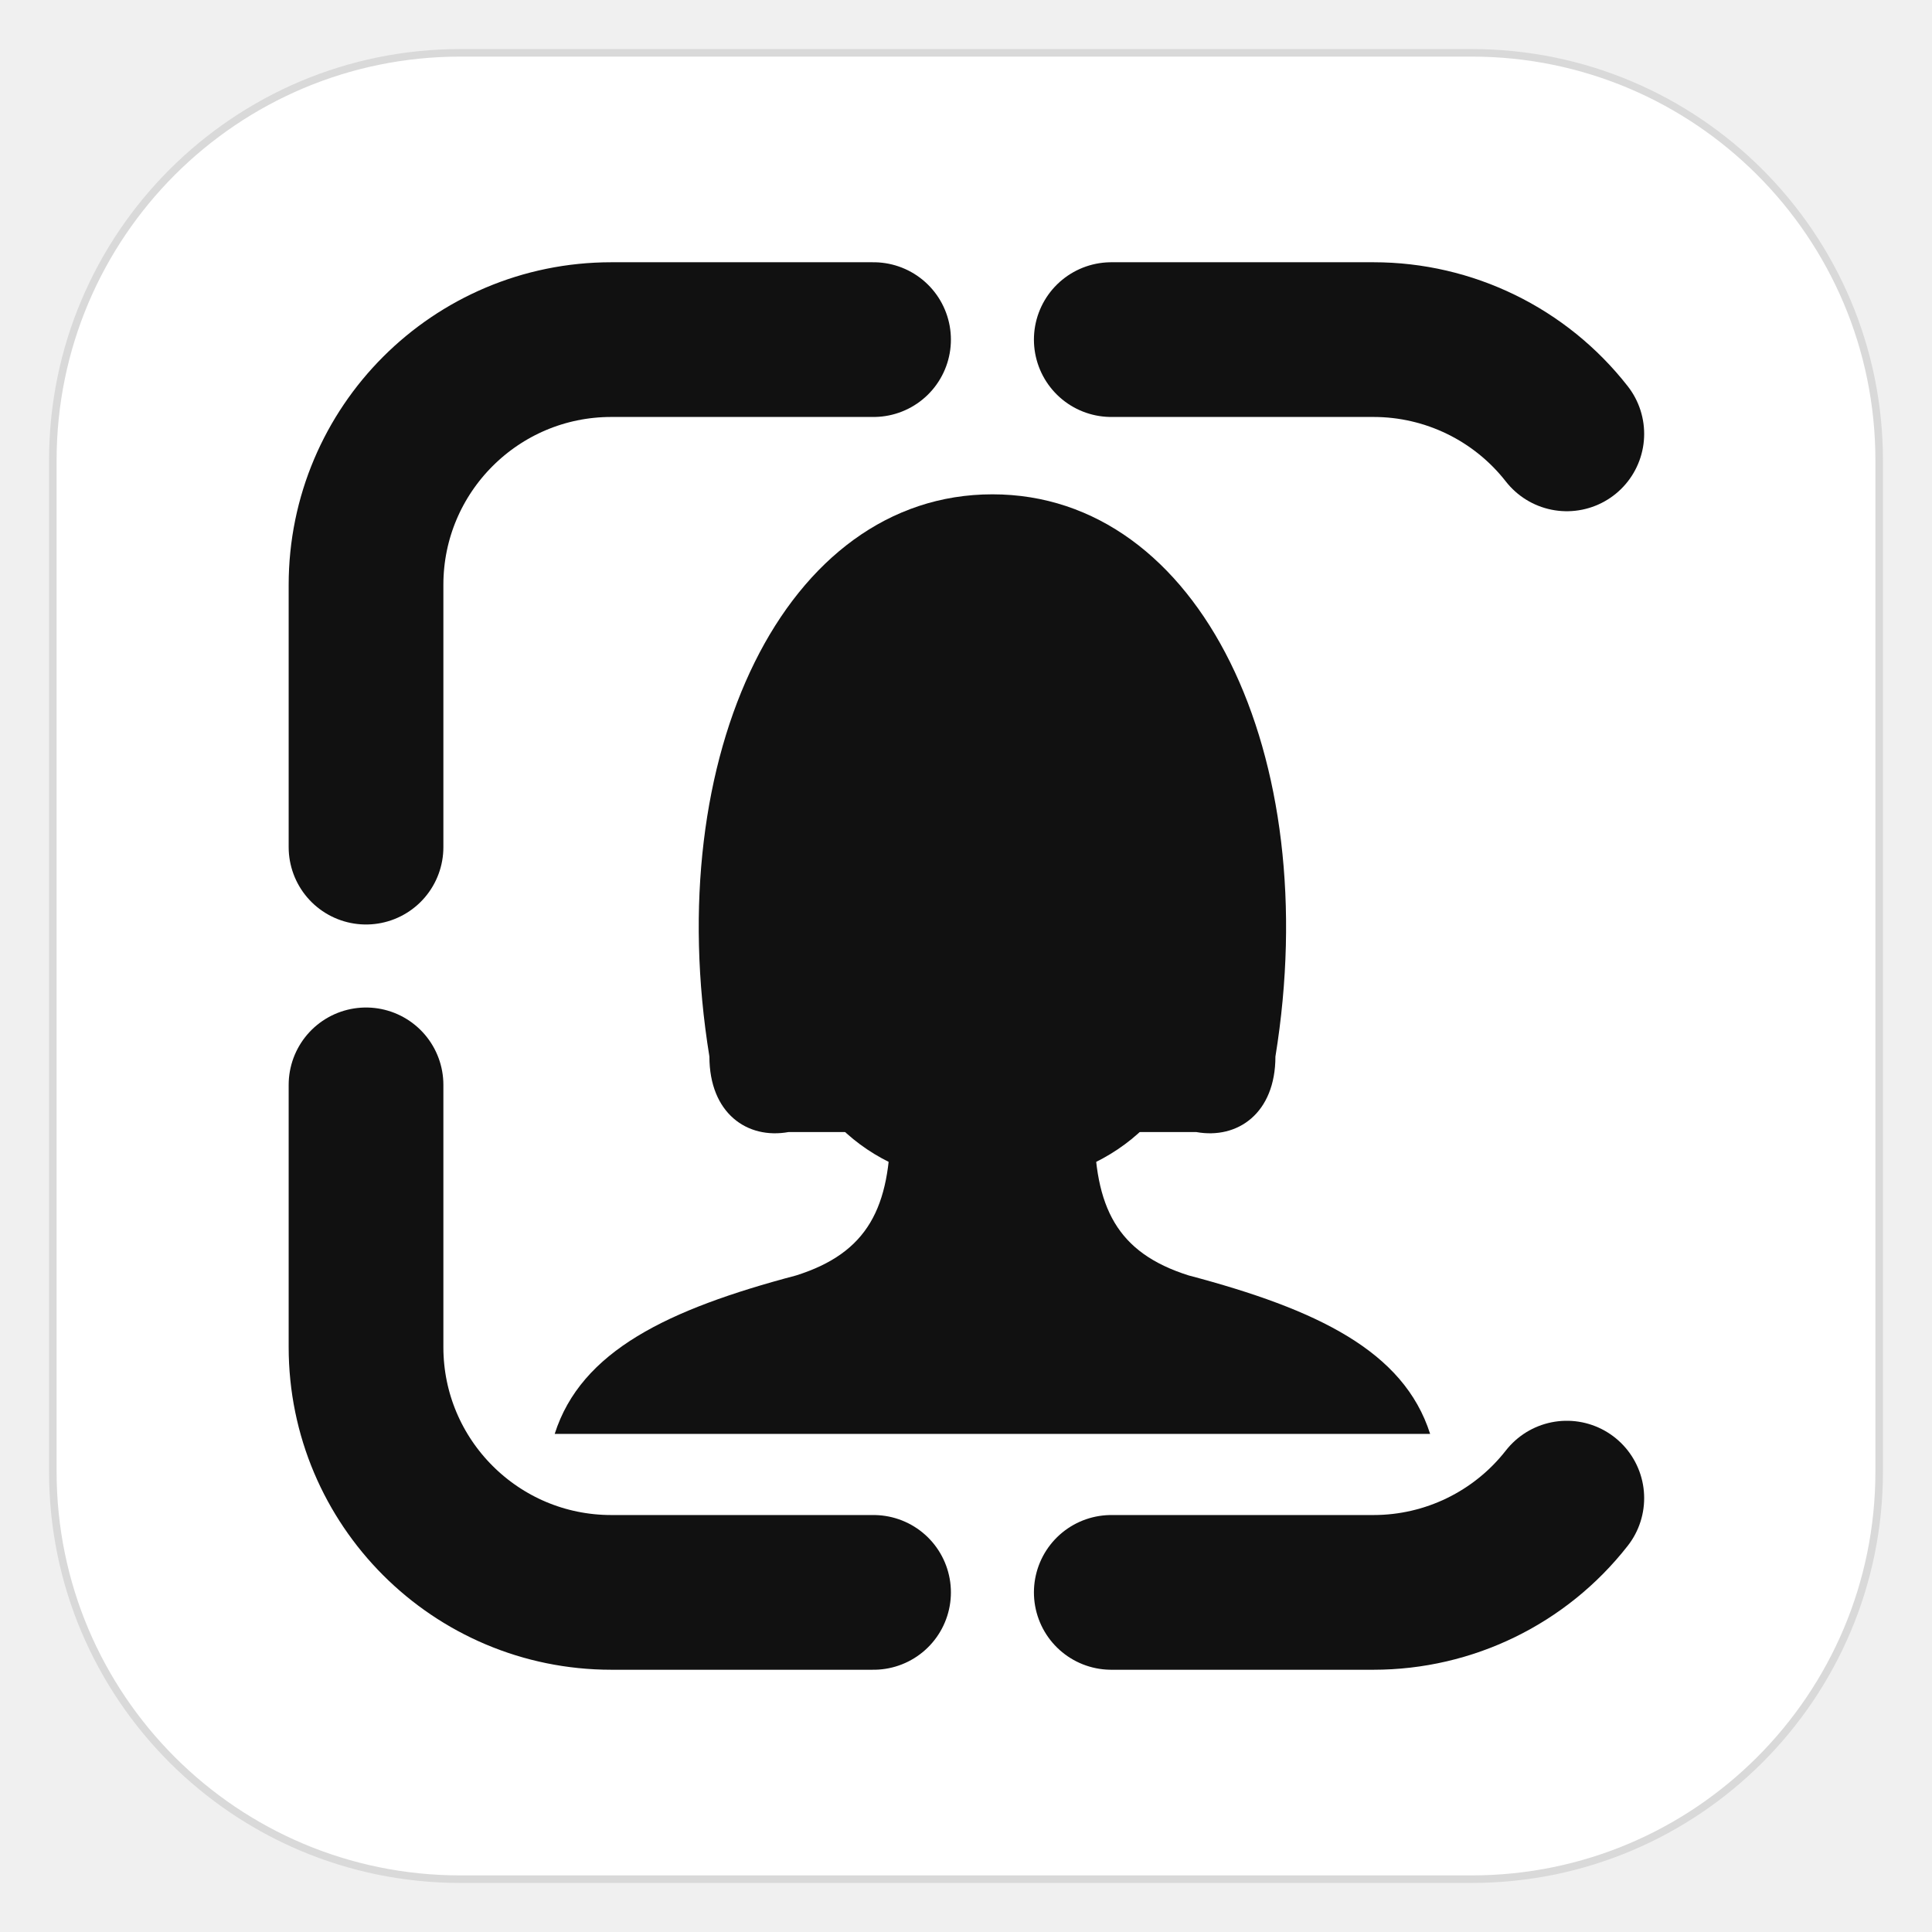
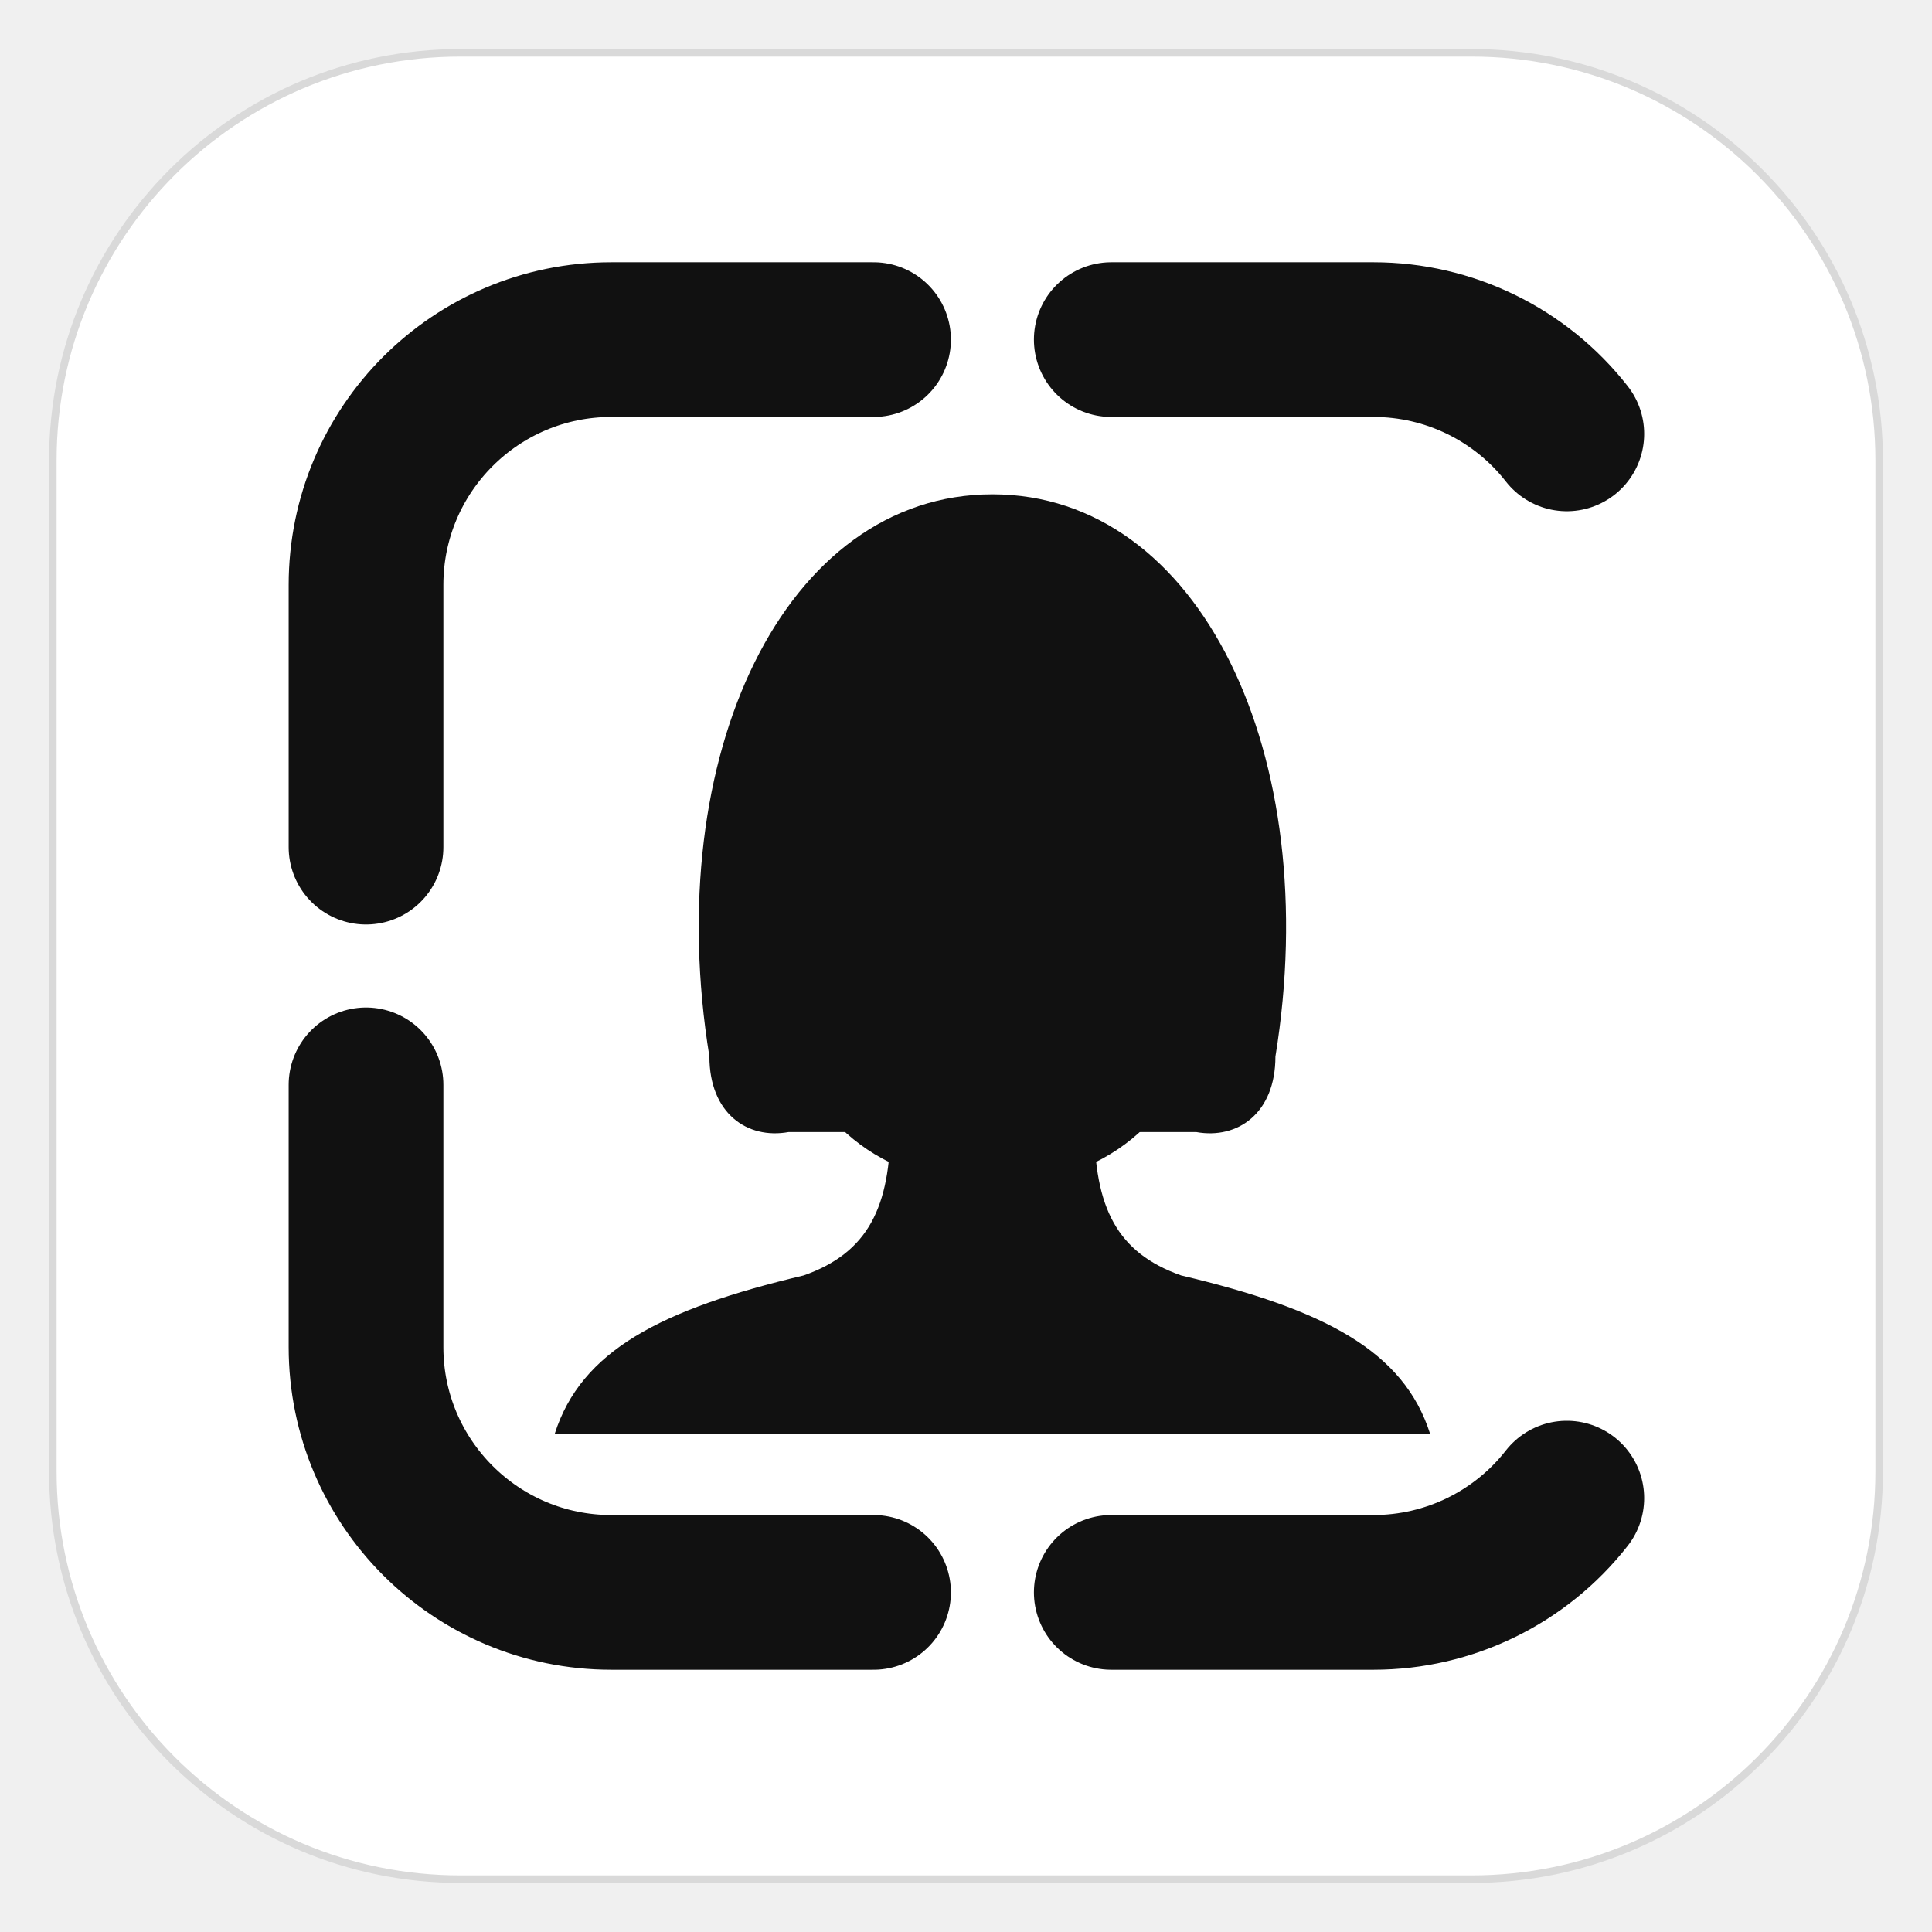
<svg xmlns="http://www.w3.org/2000/svg" viewBox="0 0 1024 1024" role="img" aria-labelledby="title desc">
  <rect x="28" y="28" width="968" height="968" rx="216" fill="#FFFFFF" stroke="#D9D9D9" stroke-width="4" />
  <g fill="none" stroke="#111111" stroke-width="82" stroke-linecap="round" stroke-linejoin="round">
    <path d="M 463 180 H 324 A 130 130 0 0 0 194 310 V 449" />
    <path d="M 463 844 H 324 A 130 130 0 0 1 194 714 V 575" />
    <path d="M 589 180 H 728 A 130 130 0 0 1 830.44 229.96" />
    <path d="M 589 844 H 728 A 130 130 0 0 0 830.44 794.04" />
  </g>
  <g fill="#111111">
    <path d="M 642 470 C 662 466 668 490 660 516 C 656 534 648 542 636 542 C 626 592 586 628 526 628 C 466 628 426 592 416 542 C 404 542 396 534 392 516 C 384 490 390 466 410 470 C 406 370 456 296 526 296 C 596 296 646 370 642 470 Z" />
-     <path d="M 472 596 C 472 640 460 664 422 676 C 354 694 308 716 294 760 H 758 C 744 716 698 694 630 676 C 592 664 580 640 580 596 Z" />
+     <path d="M 472 596 C 472 640 460 664 426 676 C 350 694 308 716 294 760 H 758 C 744 716 702 694 626 676 C 592 664 580 640 580 596 Z" />
    <path d="M 376 560 C 350 400 416 262 526 262 C 636 262 702 400 676 560 C 676 590 656 604 634 600 L 418 600 C 396 604 376 590 376 560 Z" />
  </g>
</svg>
